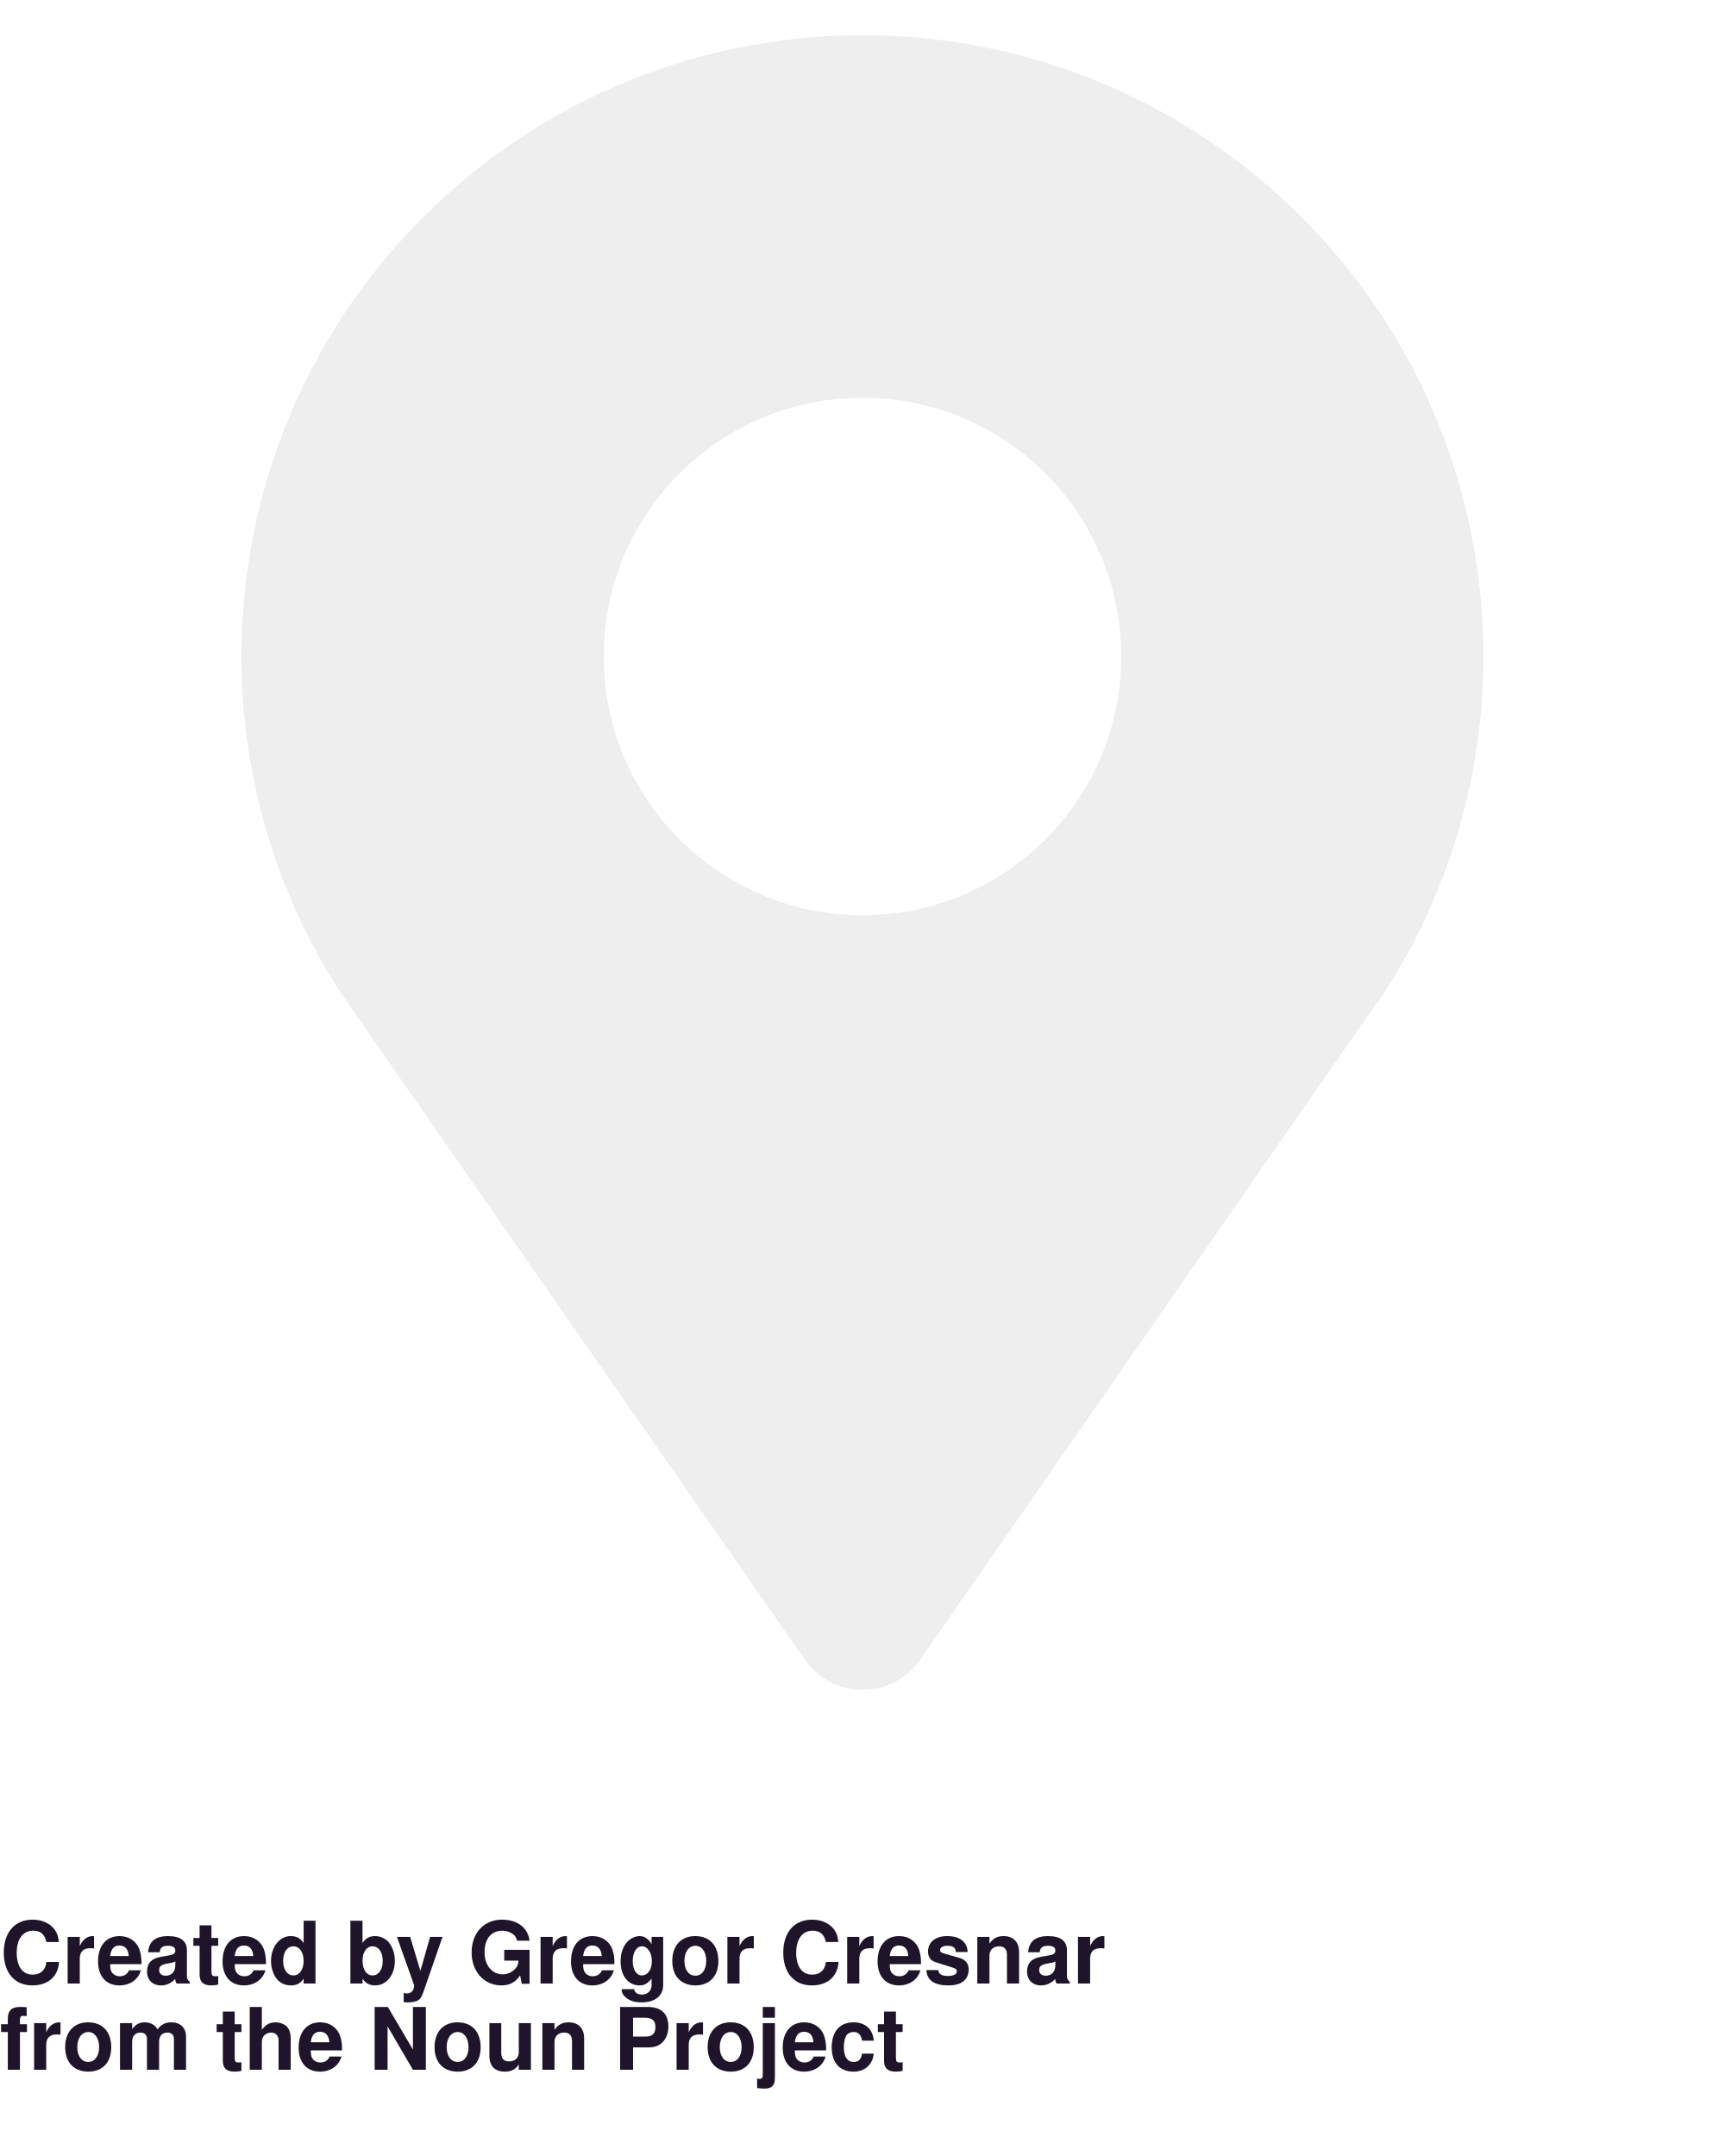
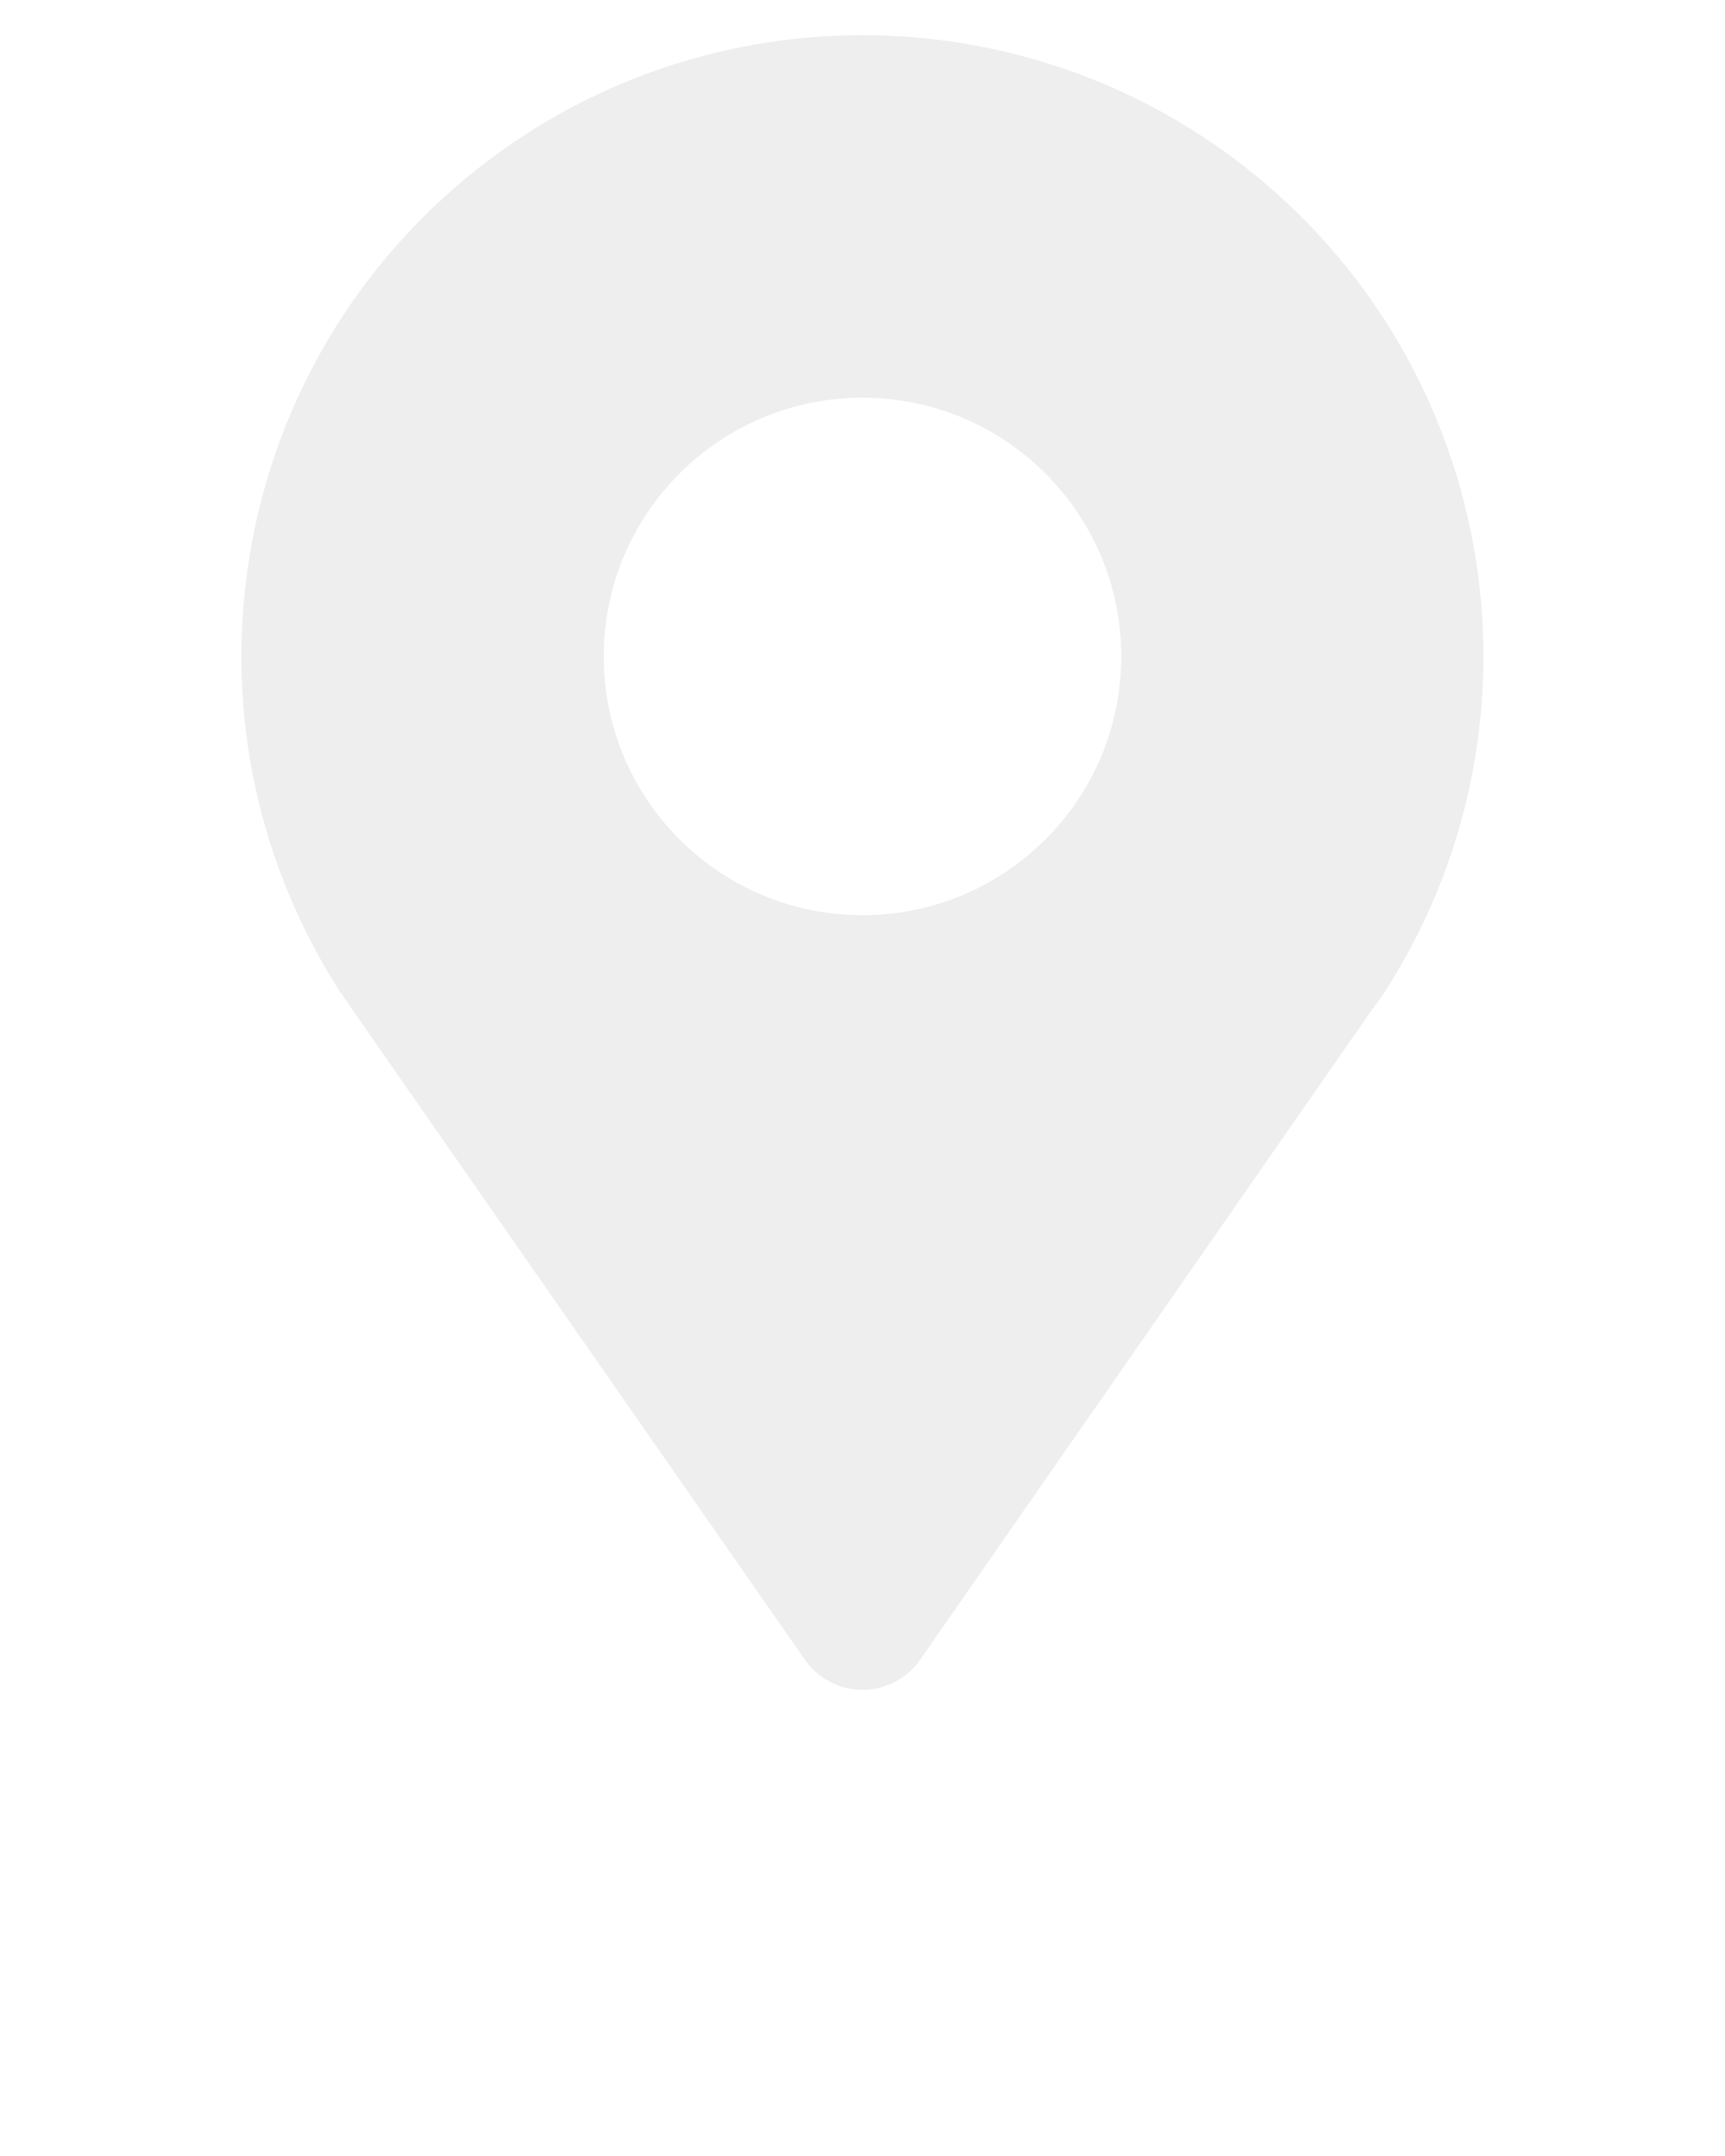
<svg xmlns="http://www.w3.org/2000/svg" data-name="Layer 1" viewBox="0 0 100 125" x="0px" y="0px">
  <path fill="#eeeeef" d="M19.74,57.53l.18.26c.22.33.45.65.68,1L46.66,96.23a4.07,4.07,0,0,0,6.68,0l26-37.41c.25-.35.49-.69.73-1l.16-.24h0a36,36,0,1,0-60.47,0ZM50,23.06a15,15,0,1,1-15,15A15,15,0,0,1,50,23.06Z" />
-   <text x="0" y="115" fill="#1e152a" font-size="5px" font-weight="bold" font-family="'Helvetica Neue', Helvetica, Arial-Unicode, Arial, Sans-serif">Created by Gregor Cresnar</text>
-   <text x="0" y="120" fill="#1e152a" font-size="5px" font-weight="bold" font-family="'Helvetica Neue', Helvetica, Arial-Unicode, Arial, Sans-serif">from the Noun Project</text>
+   <text x="0" y="115" fill="#1e152a" font-size="5px" font-weight="bold" font-family="'Helvetica Neue', Helvetica, Arial-Unicode, Arial, Sans-serif" />
+   <text x="0" y="120" fill="#1e152a" font-size="5px" font-weight="bold" font-family="'Helvetica Neue', Helvetica, Arial-Unicode, Arial, Sans-serif" />
</svg>
